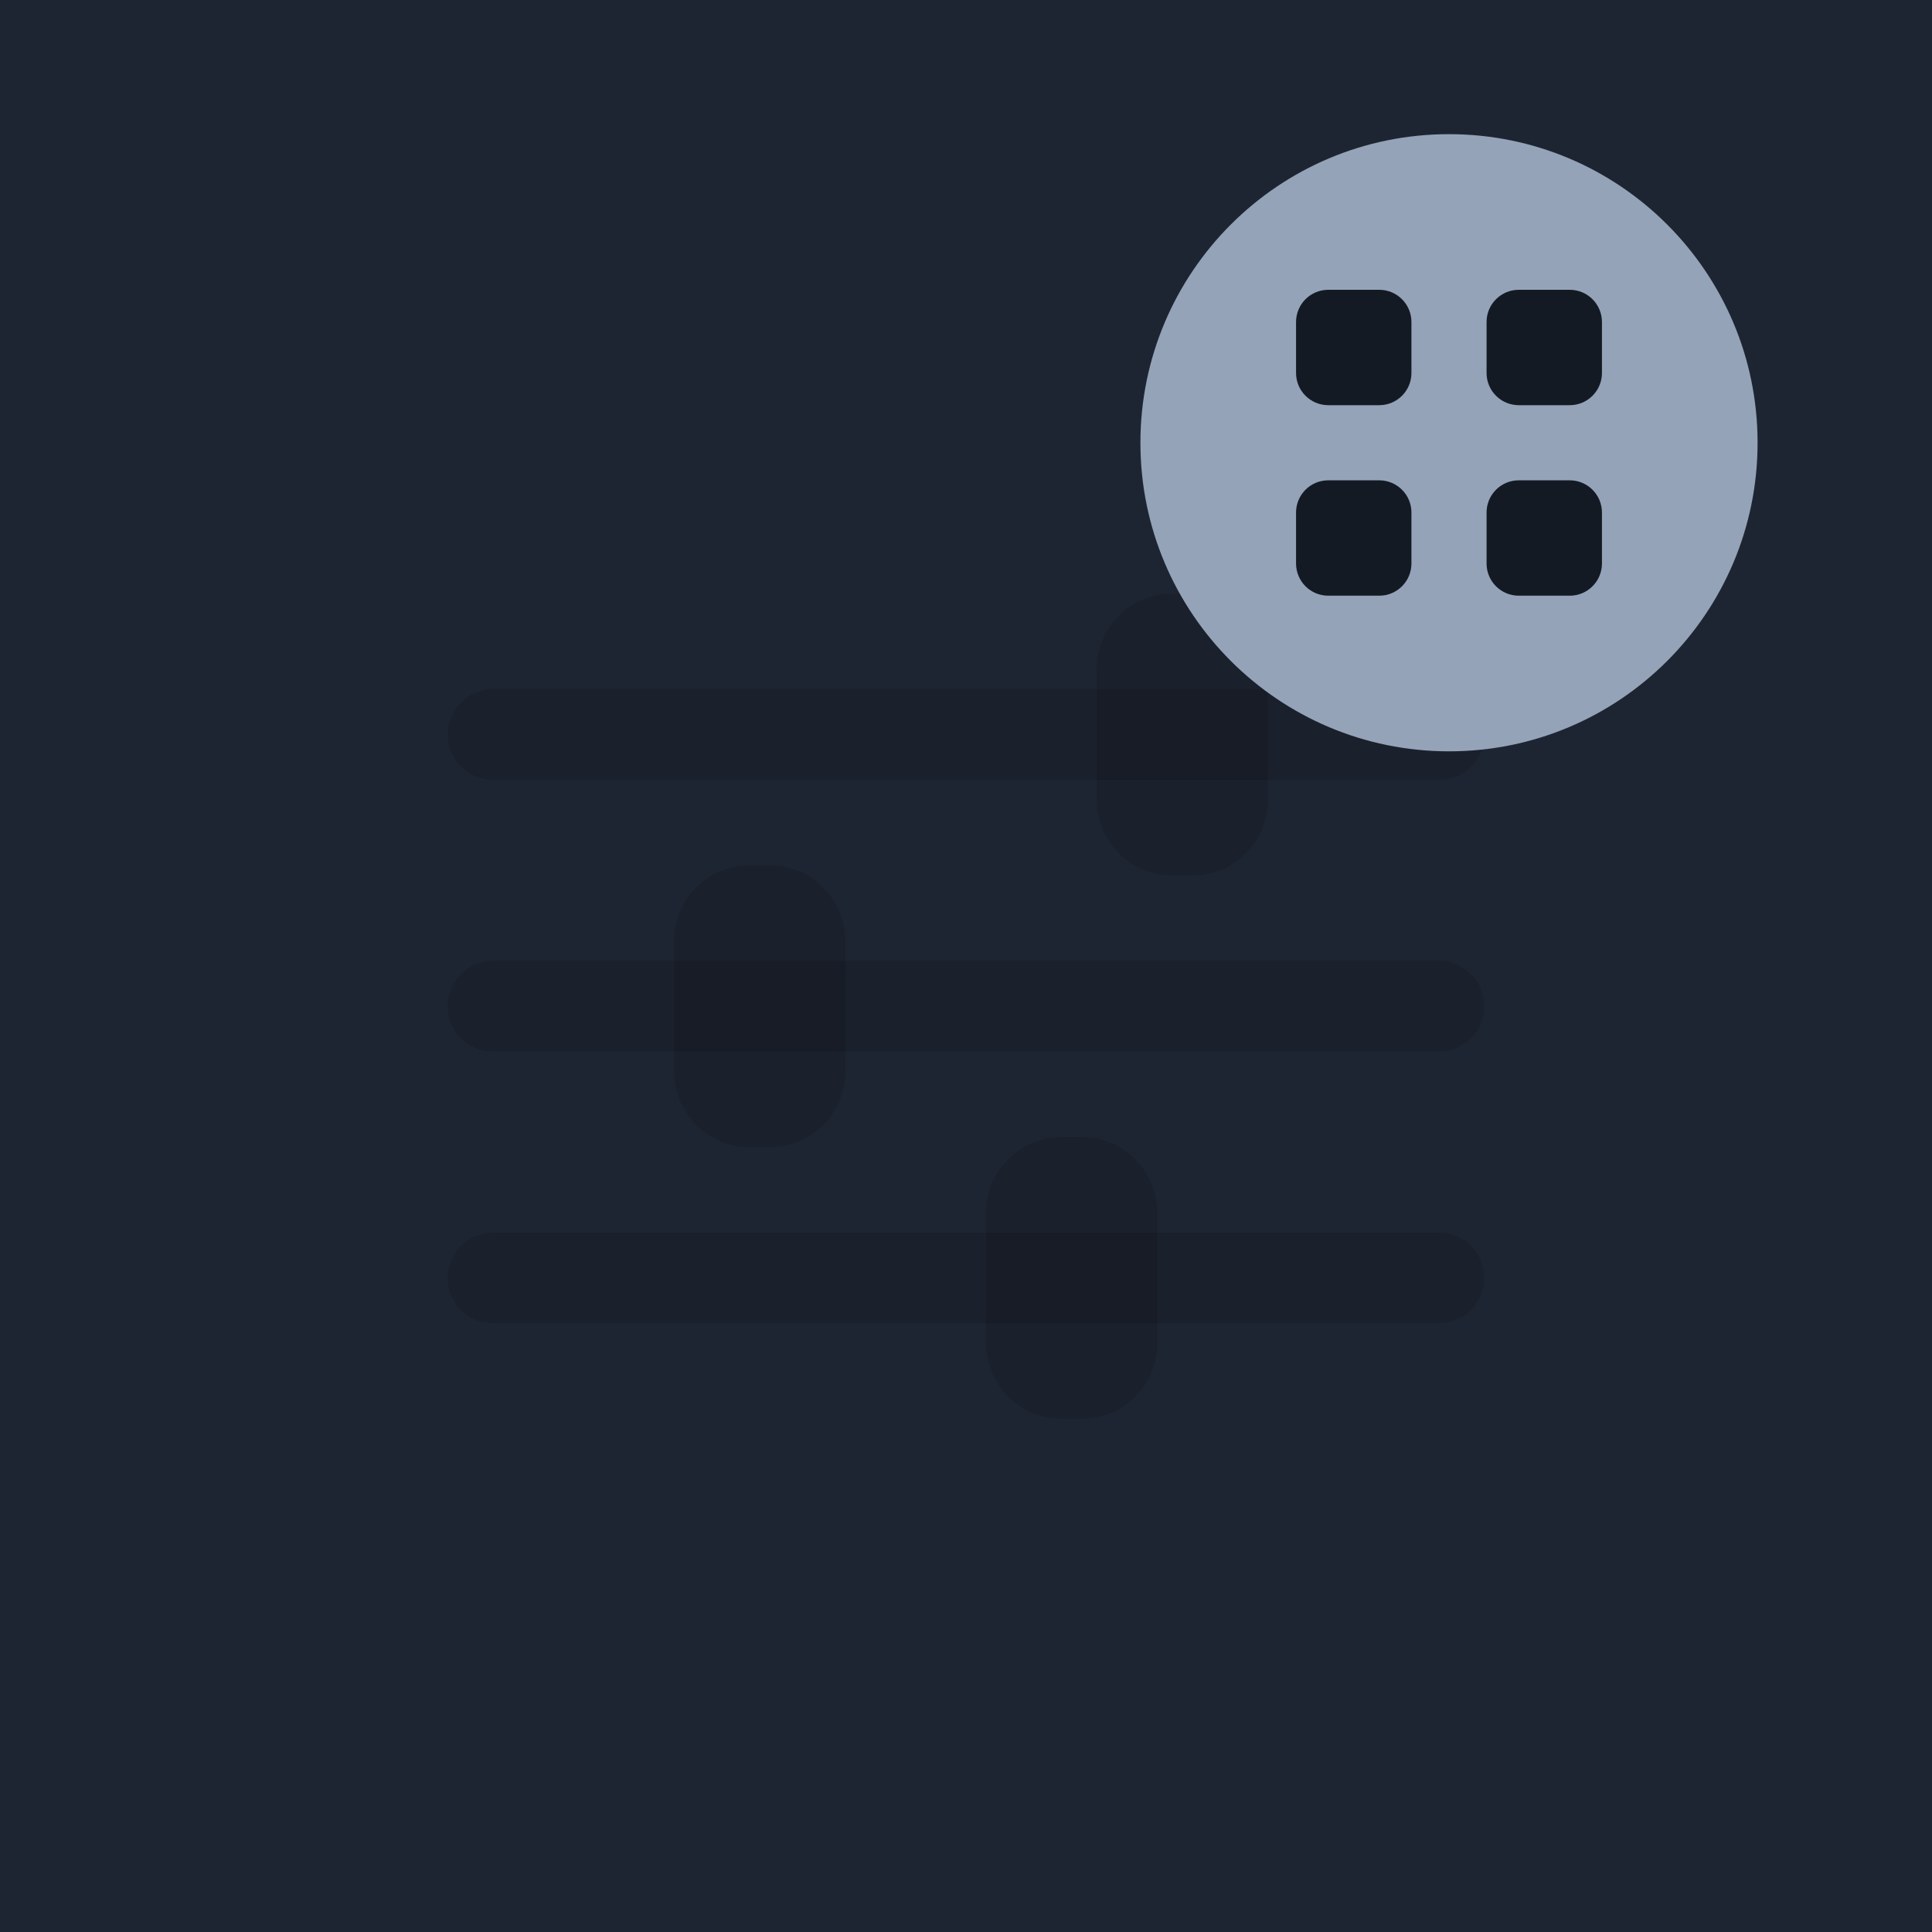
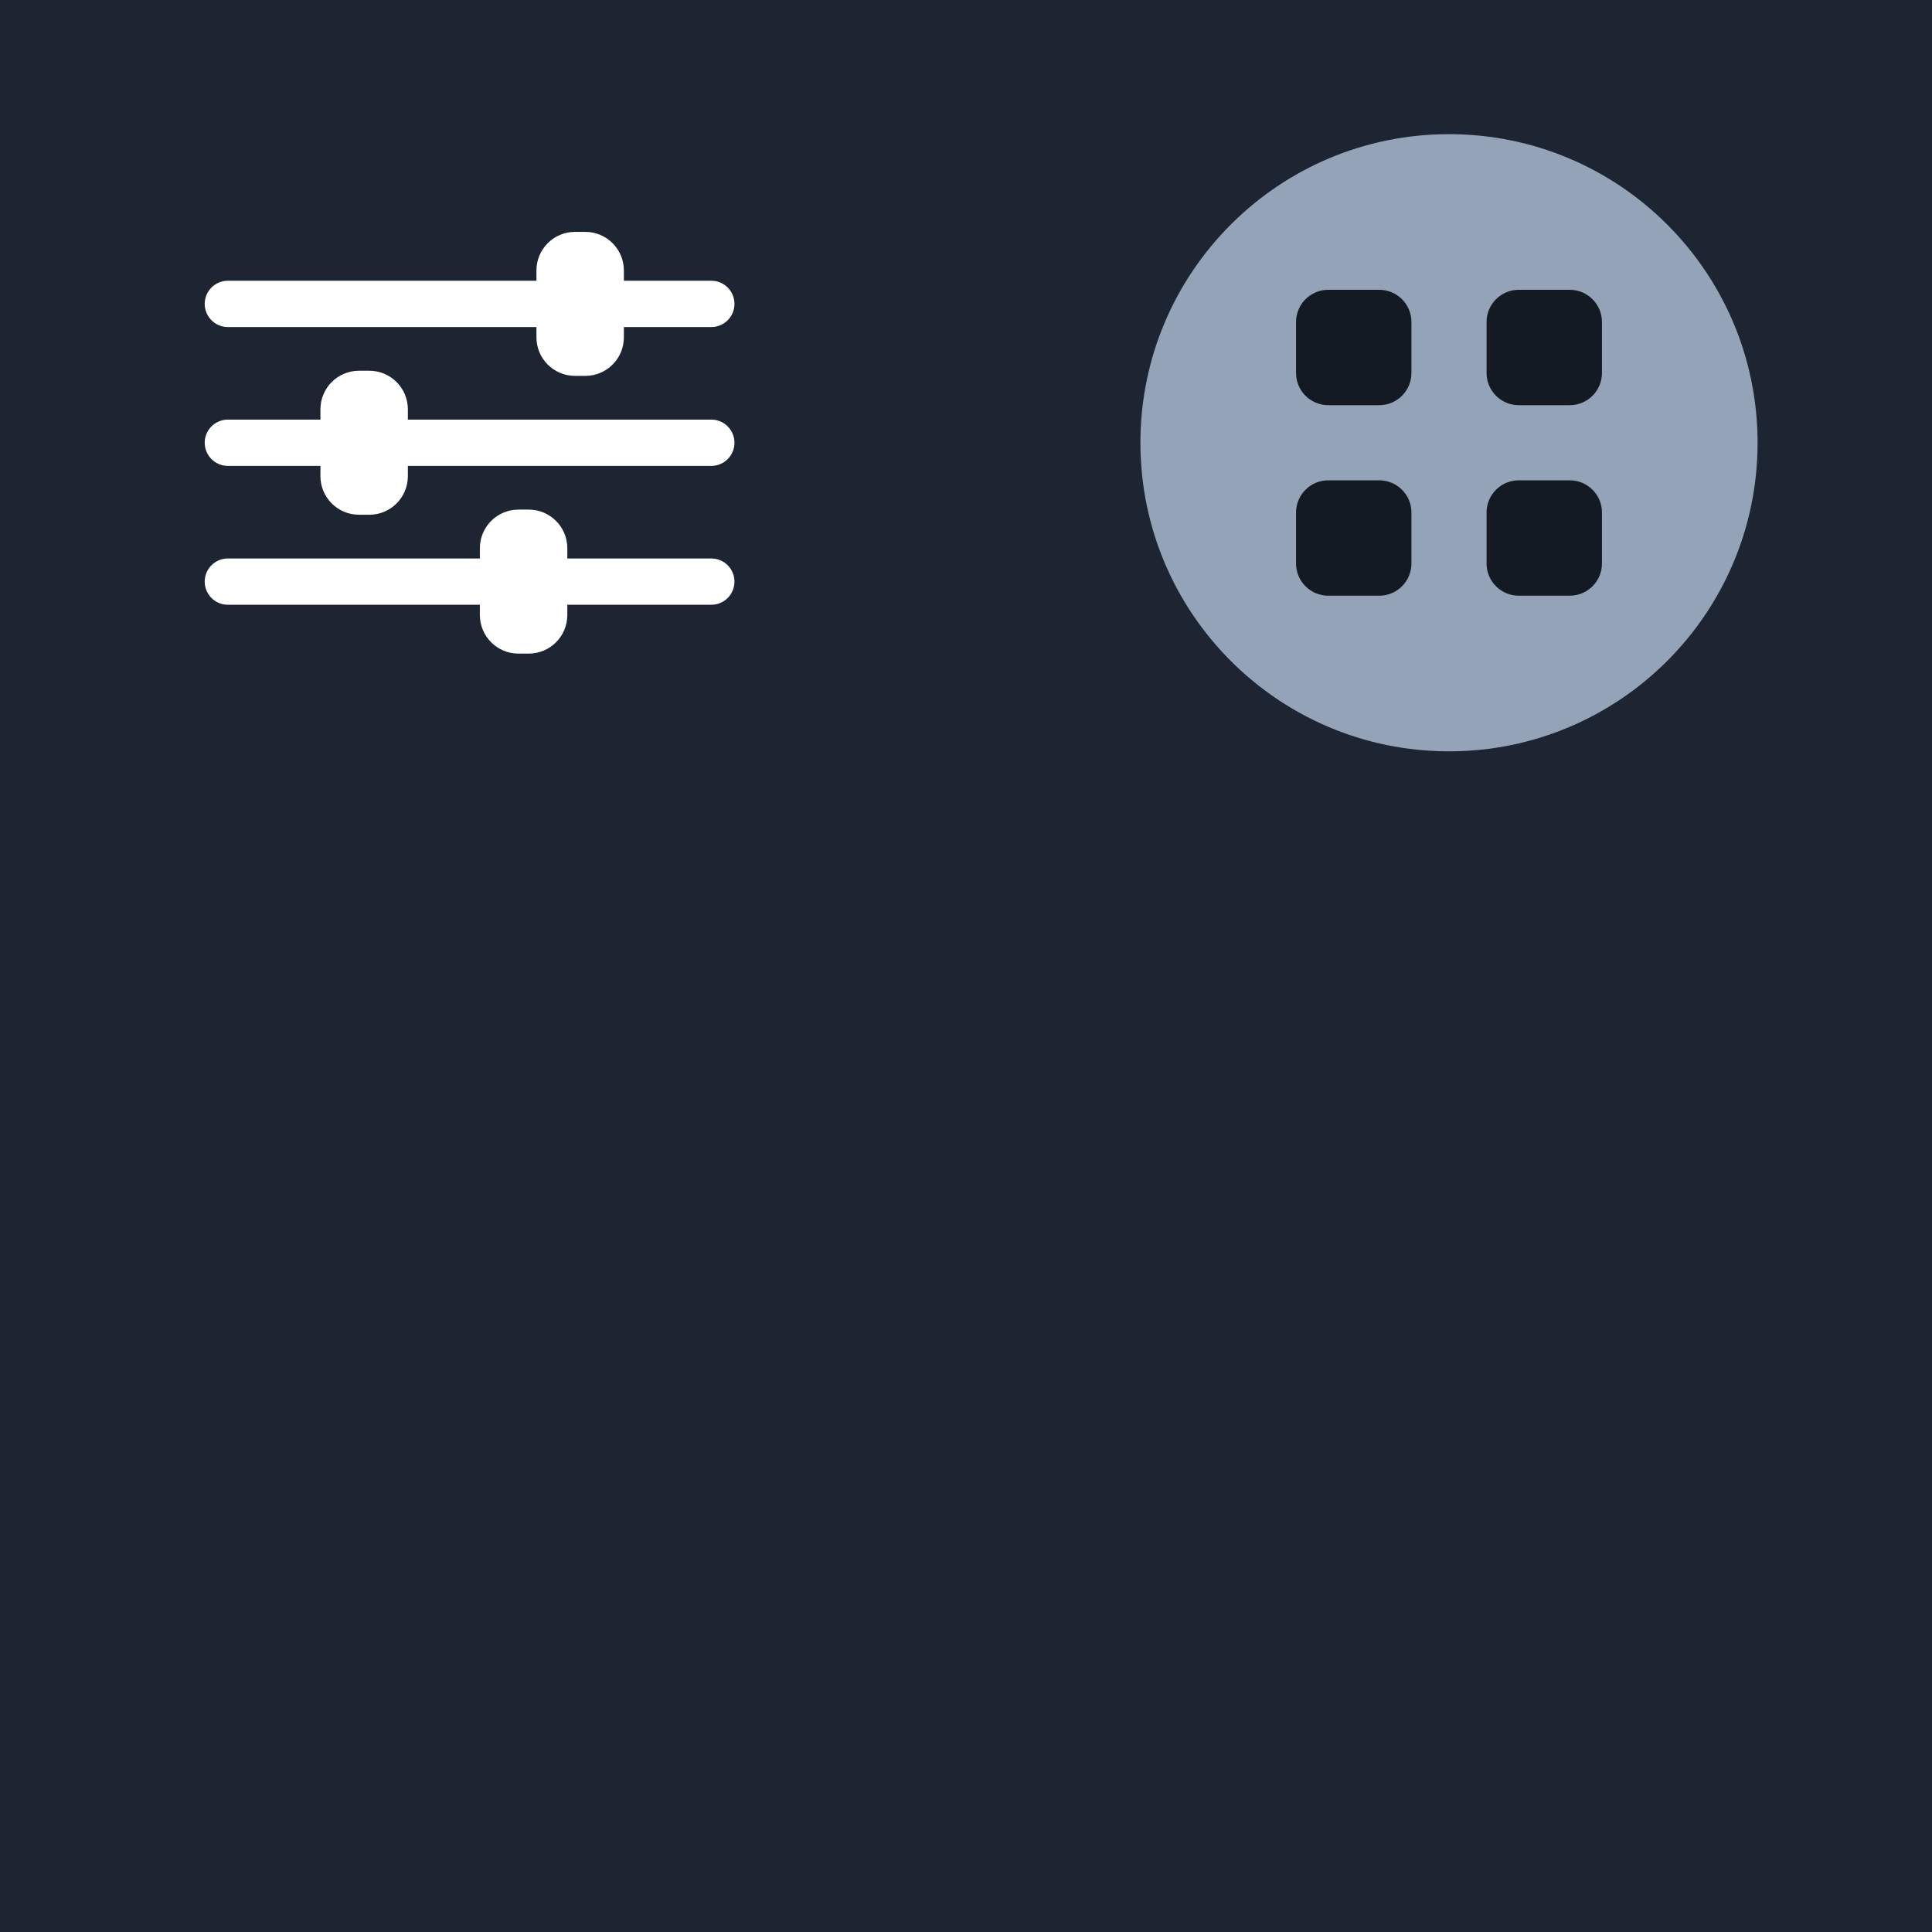
<svg xmlns="http://www.w3.org/2000/svg" viewBox="0 0 144 144">
  <rect x="0" y="0" width="144" height="144" fill="#1e2532" />
-   <line x1="36.75" y1="54.75" x2="107.25" y2="54.75" stroke="#0b1118" stroke-width="6.75" stroke-linecap="round" opacity="0.24" />
-   <line x1="36.75" y1="75" x2="107.25" y2="75" stroke="#0b1118" stroke-width="6.75" stroke-linecap="round" opacity="0.24" />
-   <line x1="36.75" y1="95.25" x2="107.25" y2="95.25" stroke="#0b1118" stroke-width="6.75" stroke-linecap="round" opacity="0.24" />
-   <rect x="81.75" y="44.25" width="12.75" height="21" rx="5.625" fill="#0b1118" opacity="0.24" />
-   <rect x="50.25" y="64.5" width="12.75" height="21" rx="5.625" fill="#0b1118" opacity="0.24" />
-   <rect x="73.5" y="84.75" width="12.75" height="21" rx="5.625" fill="#0b1118" opacity="0.24" />
+   <line x1="16.983" y1="22.65" x2="53.017" y2="22.65" stroke="#ffffff" stroke-width="3.45" stroke-linecap="round" />
+   <line x1="16.983" y1="33" x2="53.017" y2="33" stroke="#ffffff" stroke-width="3.45" stroke-linecap="round" />
+   <line x1="16.983" y1="43.35" x2="53.017" y2="43.35" stroke="#ffffff" stroke-width="3.45" stroke-linecap="round" />
+   <rect x="39.983" y="17.283" width="6.517" height="10.733" rx="2.875" fill="#ffffff" />
+   <rect x="23.883" y="27.633" width="6.517" height="10.733" rx="2.875" fill="#ffffff" />
+   <rect x="35.767" y="37.983" width="6.517" height="10.733" rx="2.875" fill="#ffffff" />
  <circle cx="108" cy="33" r="23" fill="#94a3b8" />
  <rect x="96.6" y="21.6" width="8.6" height="8.6" rx="2.4" fill="#141a24" />
  <rect x="110.8" y="21.6" width="8.6" height="8.6" rx="2.4" fill="#141a24" />
  <rect x="96.6" y="35.8" width="8.6" height="8.6" rx="2.4" fill="#141a24" />
  <rect x="110.8" y="35.8" width="8.6" height="8.6" rx="2.4" fill="#141a24" />
</svg>
